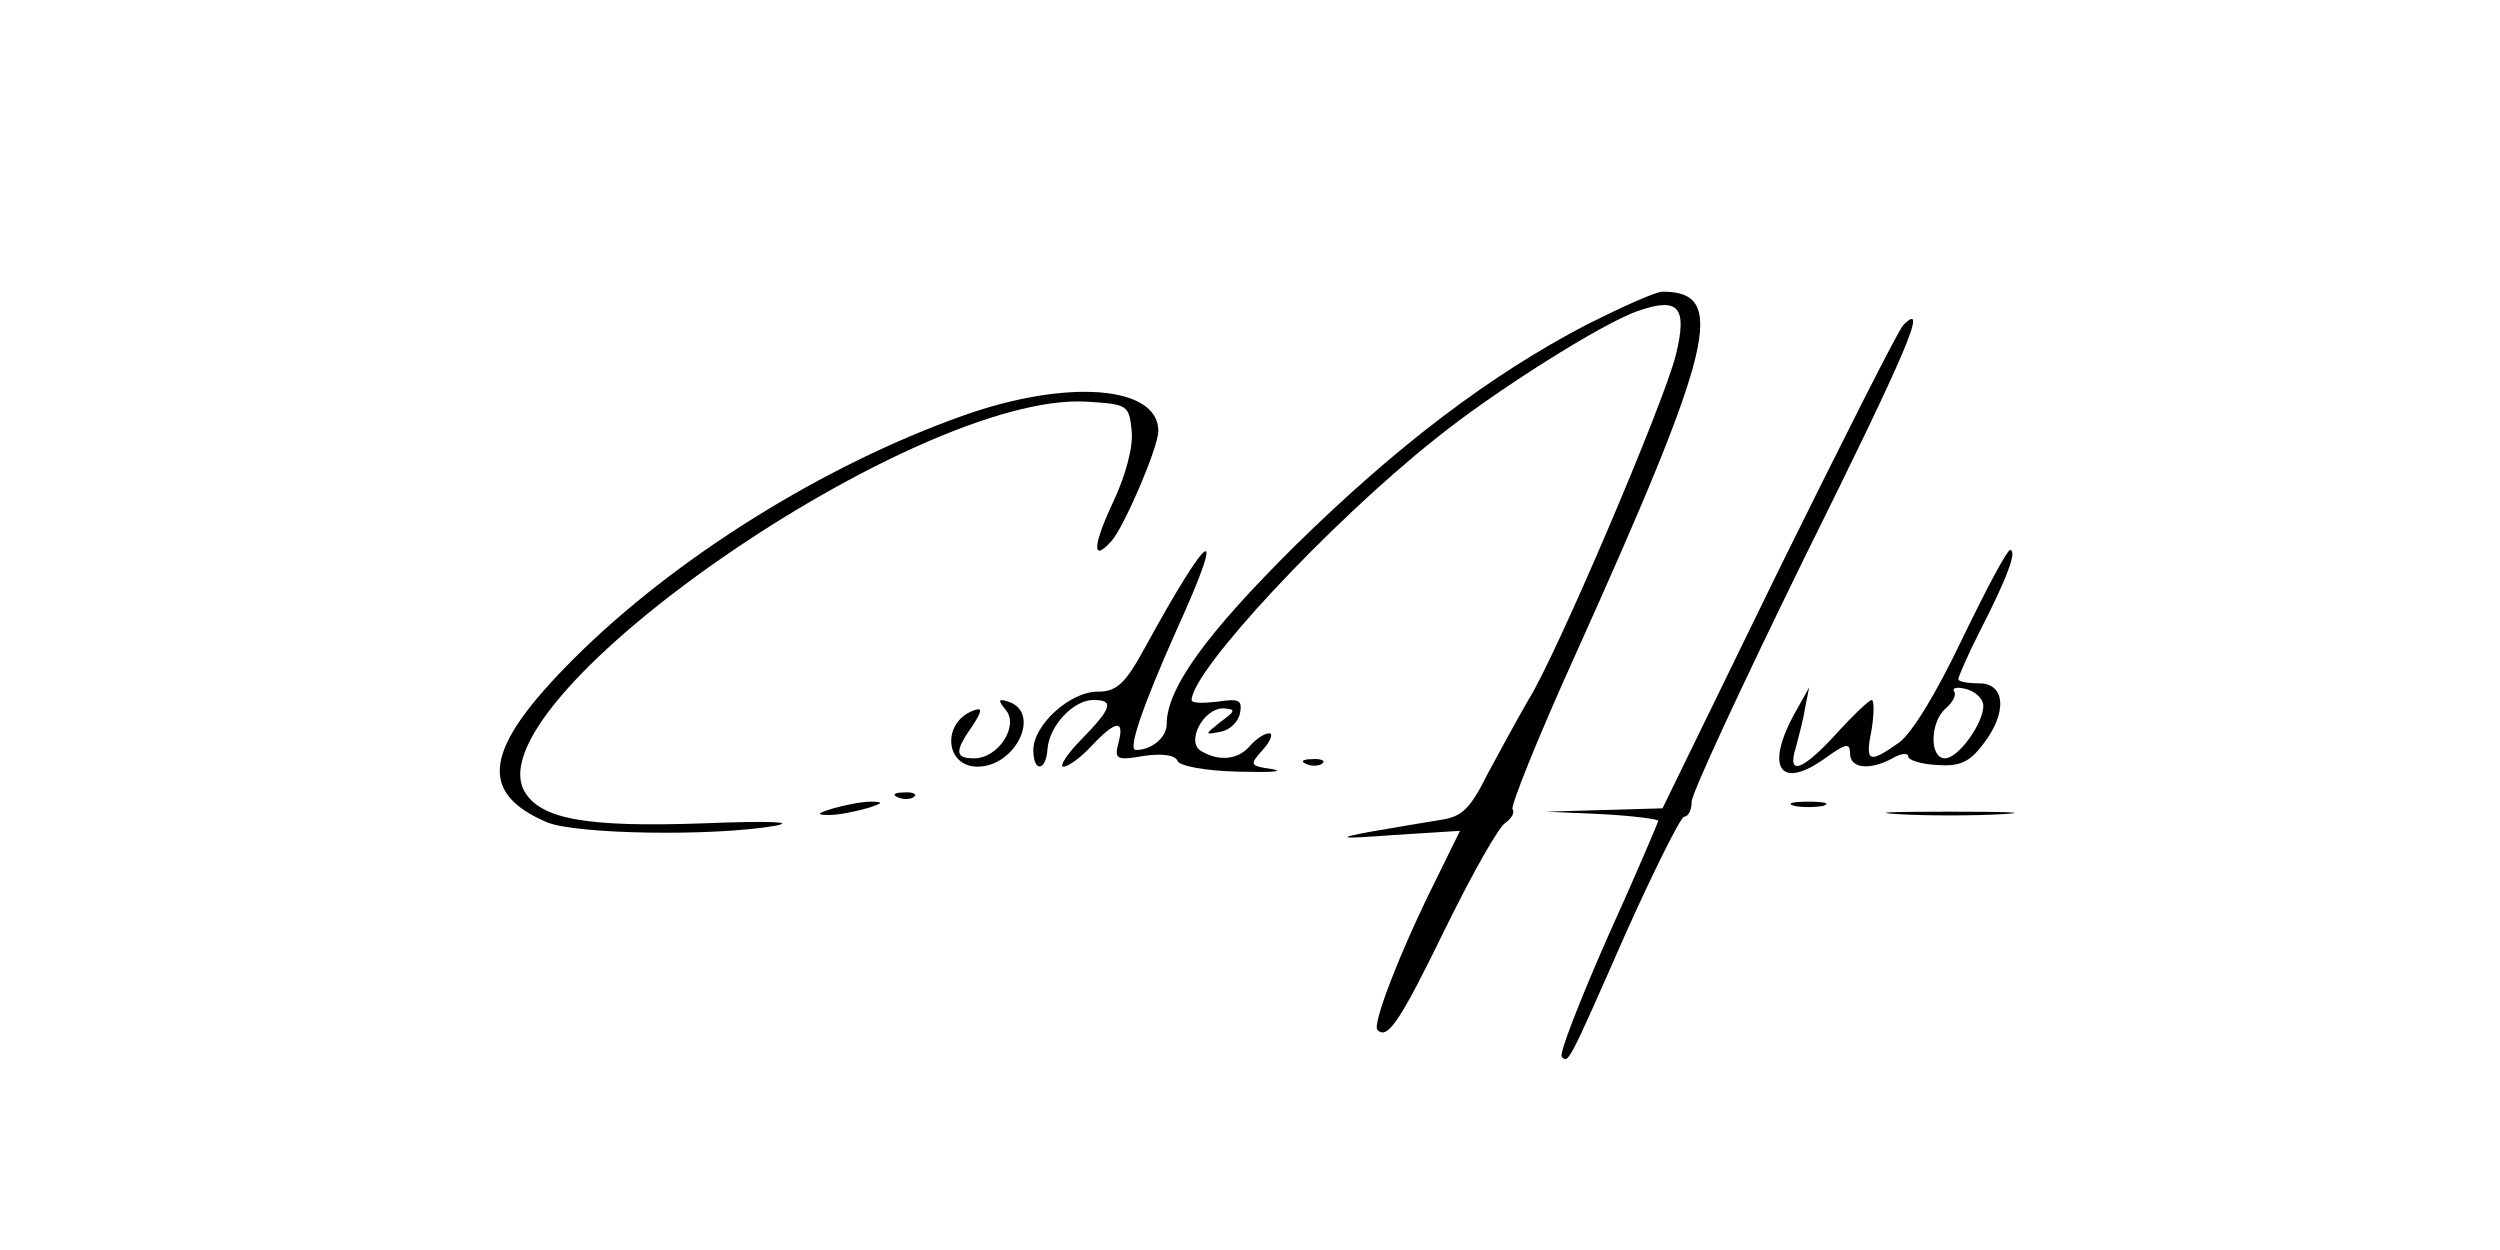
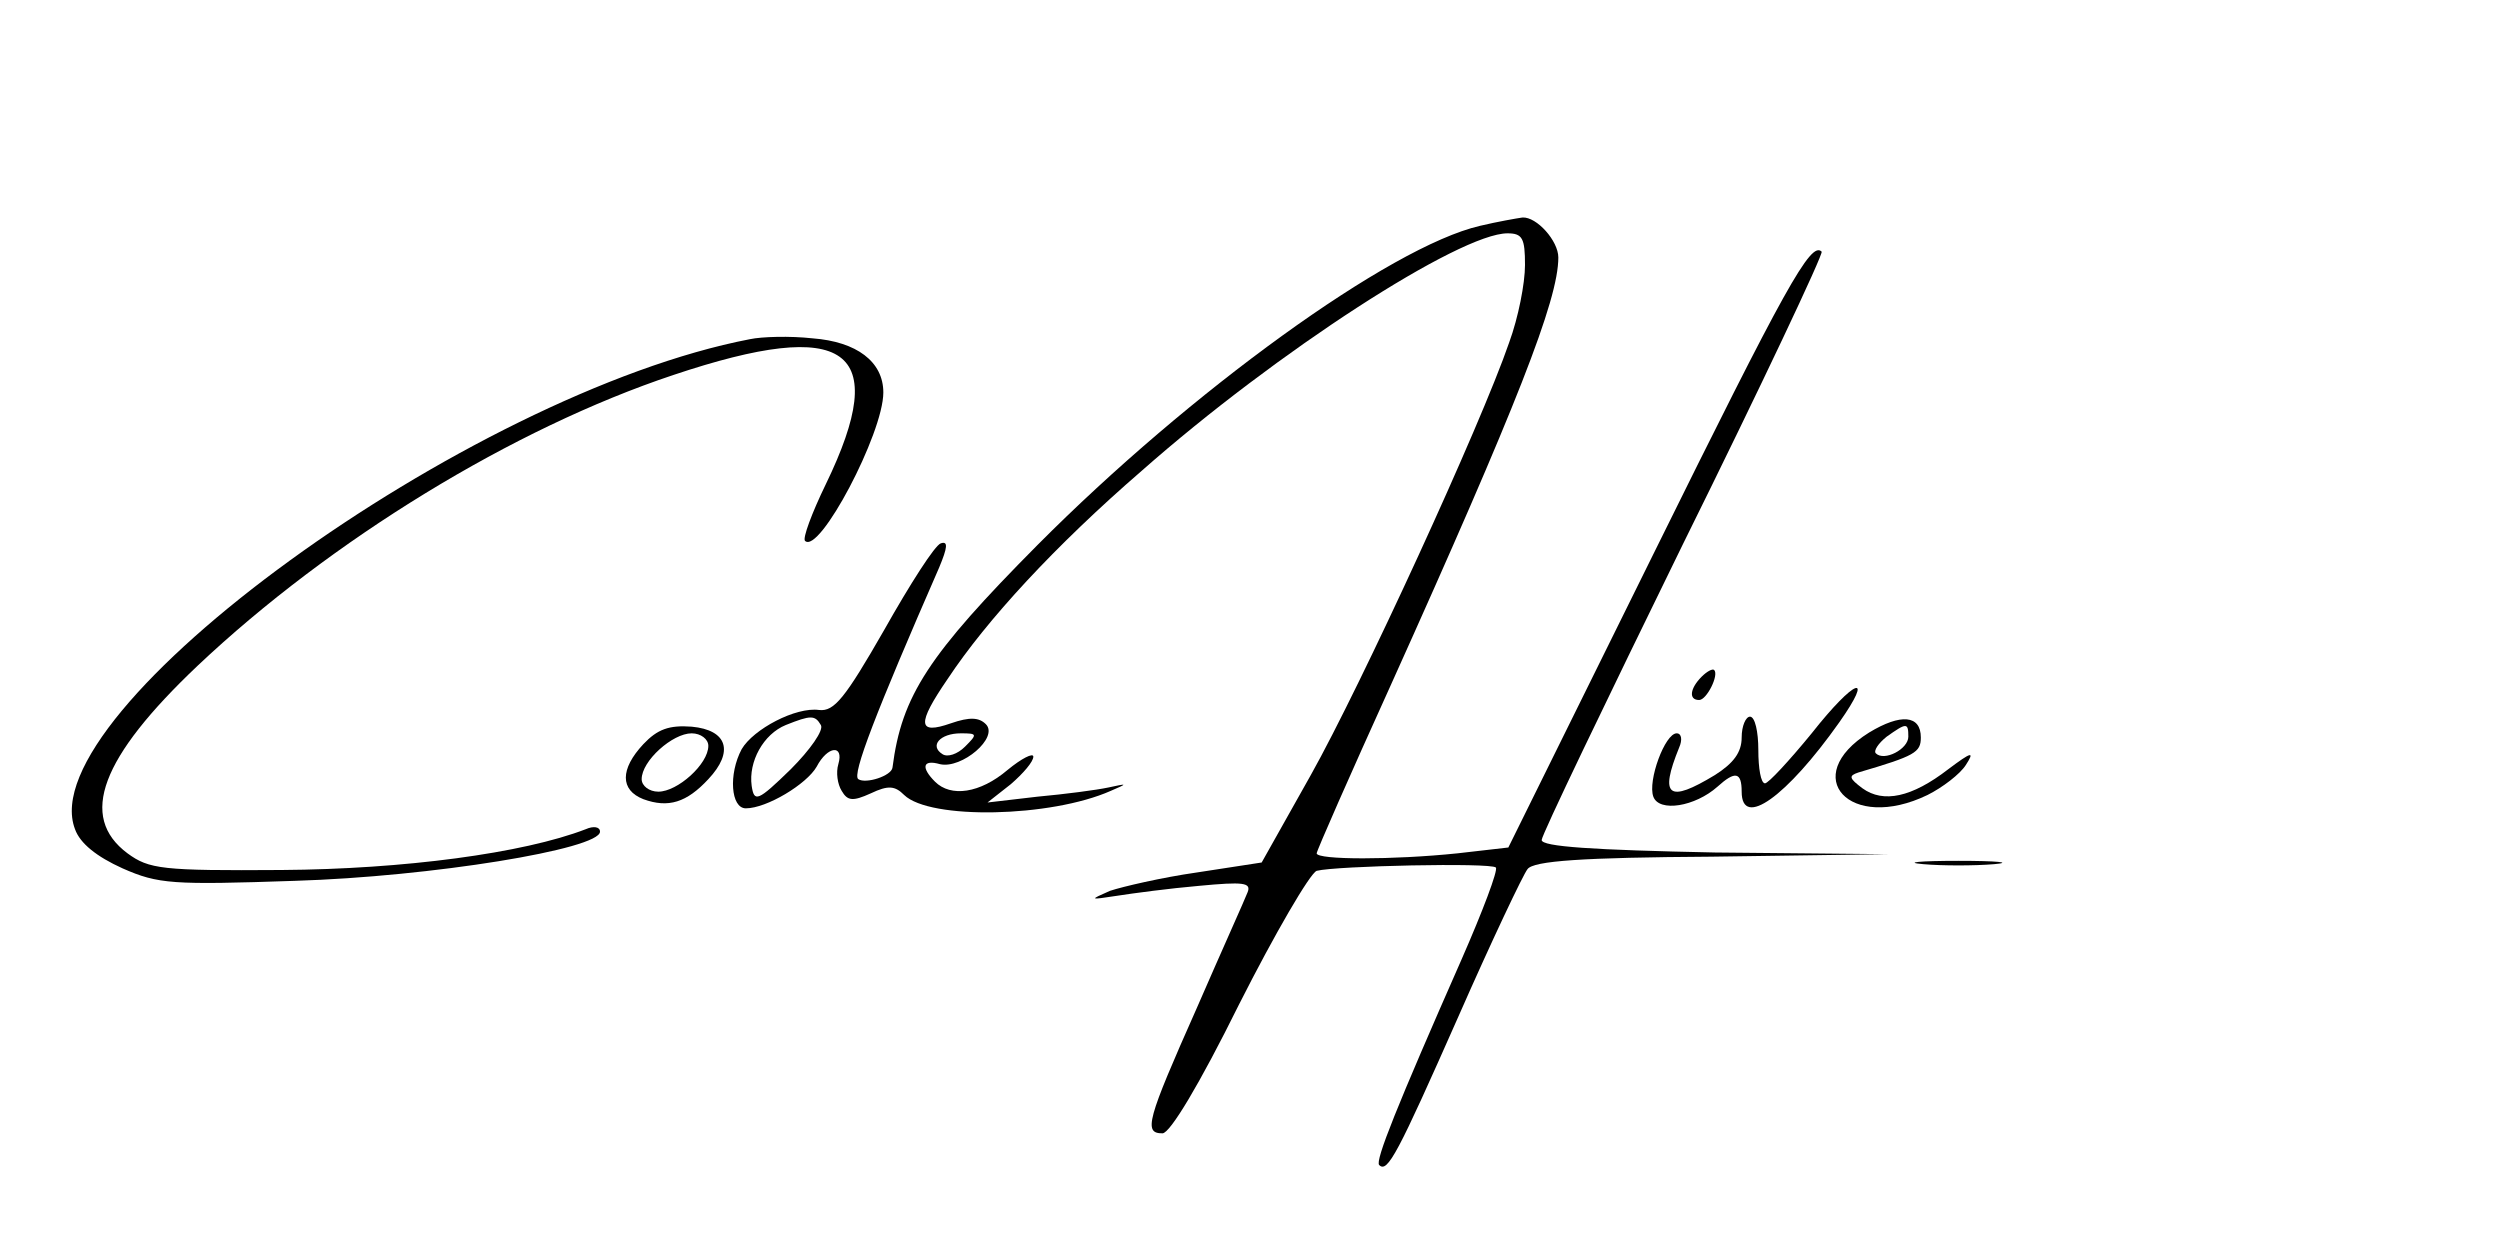
<svg xmlns="http://www.w3.org/2000/svg" version="1.0" width="300pt" height="150pt" viewBox="0 0 300 150" preserveAspectRatio="xMidYMid meet">
  <g transform="translate(0,150) scale(0.1,-0.1)" fill="#000000" stroke="none">
-     <path d="M1905 1111 c-117 -61 -229 -146 -351 -266 -106 -105 -154 -171 -154 -214 0 -16 -18 -31 -37 -31 -10 0 8 52 48 142 62 136 43 127 -37 -19 -24 -44 -34 -53 -57 -53 -33 0 -77 -40 -77 -70 0 -27 15 -26 17 1 2 28 31 59 55 59 25 0 23 -9 -14 -47 -18 -18 -27 -33 -22 -33 6 0 21 11 34 25 29 31 40 32 32 3 -5 -19 -2 -21 31 -15 22 3 37 1 40 -6 2 -6 32 -12 73 -13 38 -1 56 0 41 3 -28 4 -28 5 -11 24 9 10 12 19 7 19 -6 0 -16 -7 -23 -15 -14 -17 -38 -19 -59 -6 -18 11 3 51 27 51 15 -1 15 -3 -3 -16 -20 -16 -20 -16 0 -12 11 2 21 12 23 22 3 16 -1 18 -27 14 -17 -2 -31 -2 -31 2 0 35 166 213 292 313 69 56 202 140 244 154 49 17 59 4 45 -53 -14 -57 -144 -362 -177 -414 -11 -19 -33 -59 -48 -87 -22 -44 -31 -53 -58 -57 -18 -3 -55 -9 -83 -14 -43 -8 -39 -9 28 -4 l79 5 -29 -59 c-42 -84 -77 -174 -70 -180 12 -12 27 10 82 123 32 65 64 122 72 126 7 5 11 12 8 16 -2 5 31 87 74 182 169 375 184 439 106 439 -8 0 -48 -18 -90 -39z" />
-     <path d="M2284 1110 c-6 -6 -73 -139 -150 -295 l-139 -285 -70 -2 -70 -2 68 -3 c37 -2 67 -6 67 -8 0 -1 -27 -65 -61 -140 -33 -75 -58 -139 -55 -143 8 -8 7 -11 76 146 35 78 67 142 71 142 5 0 9 8 9 18 0 10 61 141 135 292 123 248 150 311 119 280z" />
-     <path d="M1155 1001 c-166 -59 -345 -170 -467 -292 -107 -107 -116 -160 -31 -196 35 -14 197 -17 273 -4 26 5 -9 6 -86 3 -141 -5 -196 5 -215 39 -60 112 470 479 675 467 49 -3 51 -4 54 -35 2 -19 -7 -53 -22 -85 -25 -53 -26 -74 -2 -47 15 17 56 112 56 132 0 54 -109 63 -235 18z" />
-     <path d="M2355 734 c-31 -65 -60 -113 -76 -125 -37 -26 -41 -24 -33 16 3 19 3 35 0 35 -3 0 -22 -18 -42 -40 -41 -45 -60 -52 -49 -17 3 12 9 33 11 47 l5 25 -14 -25 c-40 -69 -23 -100 33 -60 25 18 30 19 30 6 0 -18 23 -21 51 -6 10 6 19 7 19 2 0 -4 15 -9 34 -10 27 -2 39 3 55 24 30 38 28 74 -4 74 -14 0 -25 2 -25 5 0 3 11 28 25 56 34 66 46 99 37 99 -4 -1 -29 -48 -57 -106z m25 -81 c0 -21 -30 -63 -46 -63 -19 0 -18 44 1 60 8 7 13 16 10 20 -3 5 4 6 15 3 11 -3 20 -12 20 -20z" />
-     <path d="M1207 648 c16 -19 -9 -58 -38 -58 -23 0 -24 8 -2 39 11 17 12 22 3 19 -40 -13 -37 -68 3 -68 46 0 77 65 37 78 -12 4 -13 2 -3 -10z" />
-     <path d="M1568 583 c7 -3 16 -2 19 1 4 3 -2 6 -13 5 -11 0 -14 -3 -6 -6z" />
-     <path d="M1078 543 c7 -3 16 -2 19 1 4 3 -2 6 -13 5 -11 0 -14 -3 -6 -6z" />
-     <path d="M1000 530 c-20 -6 -21 -8 -5 -8 11 0 31 4 45 8 20 6 21 8 5 8 -11 0 -31 -4 -45 -8z" />
-     <path d="M2153 533 c9 -2 25 -2 35 0 9 3 1 5 -18 5 -19 0 -27 -2 -17 -5z" />
-     <path d="M2278 523 c34 -2 90 -2 125 0 34 2 6 3 -63 3 -69 0 -97 -1 -62 -3z" />
+     <path d="M1776 1229 c-108 -25 -348 -199 -531 -383 -131 -132 -163 -181 -174 -267 -1 -10 -32 -20 -41 -14 -8 5 21 80 97 254 10 24 11 32 2 29 -7 -2 -37 -49 -68 -104 -47 -82 -60 -98 -78 -96 -28 4 -79 -23 -93 -47 -16 -30 -13 -71 5 -71 25 0 73 29 85 50 13 25 33 27 26 3 -3 -10 -1 -24 4 -32 7 -12 13 -13 35 -3 21 10 29 9 40 -2 31 -30 176 -27 248 5 21 9 20 9 -3 4 -14 -3 -52 -8 -85 -11 l-60 -7 28 22 c15 13 27 27 27 33 0 5 -14 -2 -31 -16 -33 -28 -68 -33 -87 -14 -17 17 -15 27 6 21 26 -6 71 32 55 48 -8 8 -19 9 -42 1 -40 -14 -41 -1 -4 53 47 71 129 160 233 250 162 143 382 285 439 285 18 0 21 -6 21 -38 0 -22 -8 -63 -19 -93 -34 -99 -178 -412 -238 -519 l-59 -105 -78 -12 c-42 -6 -89 -17 -104 -22 -25 -11 -25 -11 8 -6 19 3 64 9 99 12 53 5 63 4 58 -8 -3 -8 -31 -70 -61 -139 -60 -135 -64 -150 -41 -150 9 0 44 58 92 155 43 85 85 157 93 160 23 6 209 10 215 4 3 -3 -16 -53 -41 -110 -78 -177 -104 -242 -99 -247 10 -10 22 13 95 178 40 91 78 171 83 177 7 10 66 14 221 15 l211 3 -207 2 c-147 3 -208 7 -208 15 0 6 77 166 170 356 94 190 168 347 166 350 -13 13 -43 -41 -202 -363 l-174 -352 -61 -7 c-77 -8 -169 -8 -169 0 0 3 40 94 89 202 151 335 201 462 201 513 0 20 -26 49 -43 48 -7 -1 -30 -5 -51 -10z m-791 -599 c4 -6 -13 -30 -36 -53 -40 -39 -44 -40 -47 -20 -4 29 14 62 41 73 30 12 35 12 42 0z m173 -26 c-9 -9 -21 -13 -27 -9 -16 10 -3 25 22 25 20 0 20 -1 5 -16z" />
+     <path d="M900 1093 c-338 -65 -864 -447 -810 -588 6 -17 26 -33 57 -47 43 -19 60 -20 207 -15 163 5 366 38 366 59 0 6 -8 7 -17 3 -75 -29 -219 -48 -365 -49 -144 -1 -159 1 -185 20 -59 44 -32 115 84 225 160 151 379 285 571 349 209 70 262 32 183 -131 -17 -35 -28 -65 -25 -68 17 -17 94 129 94 178 0 37 -32 61 -85 65 -27 3 -61 2 -75 -1z" />
+     <path d="M2042 688 c-14 -14 -16 -28 -3 -28 9 0 24 30 18 36 -2 2 -9 -2 -15 -8z" />
+     <path d="M2174 620 c-27 -33 -52 -60 -56 -60 -5 0 -8 18 -8 40 0 22 -4 40 -10 40 -5 0 -10 -11 -10 -25 0 -18 -10 -31 -32 -45 -56 -34 -67 -26 -43 33 4 9 3 17 -3 17 -14 0 -35 -57 -28 -76 7 -19 50 -12 77 12 21 19 29 18 29 -6 0 -45 54 -6 117 83 43 61 19 53 -33 -13z" />
+     <path d="M2243 621 c-85 -53 -23 -120 70 -75 18 9 39 25 46 36 11 17 7 16 -21 -5 -44 -34 -78 -41 -103 -23 -16 12 -17 15 -5 19 68 20 75 24 75 42 0 27 -24 29 -62 6z m47 -5 c0 -15 -29 -30 -39 -20 -3 3 3 12 13 20 24 17 26 17 26 0z" />
+     <path d="M772 607 c-28 -30 -28 -55 0 -66 30 -11 52 -4 78 24 31 33 23 59 -20 63 -27 2 -41 -3 -58 -21z m78 -2 c0 -22 -37 -55 -60 -55 -11 0 -20 7 -20 15 0 22 37 55 60 55 11 0 20 -7 20 -15z" />
+     <path d="M2308 463 c23 -2 61 -2 85 0 23 2 4 4 -43 4 -47 0 -66 -2 -42 -4z" />
  </g>
</svg>
